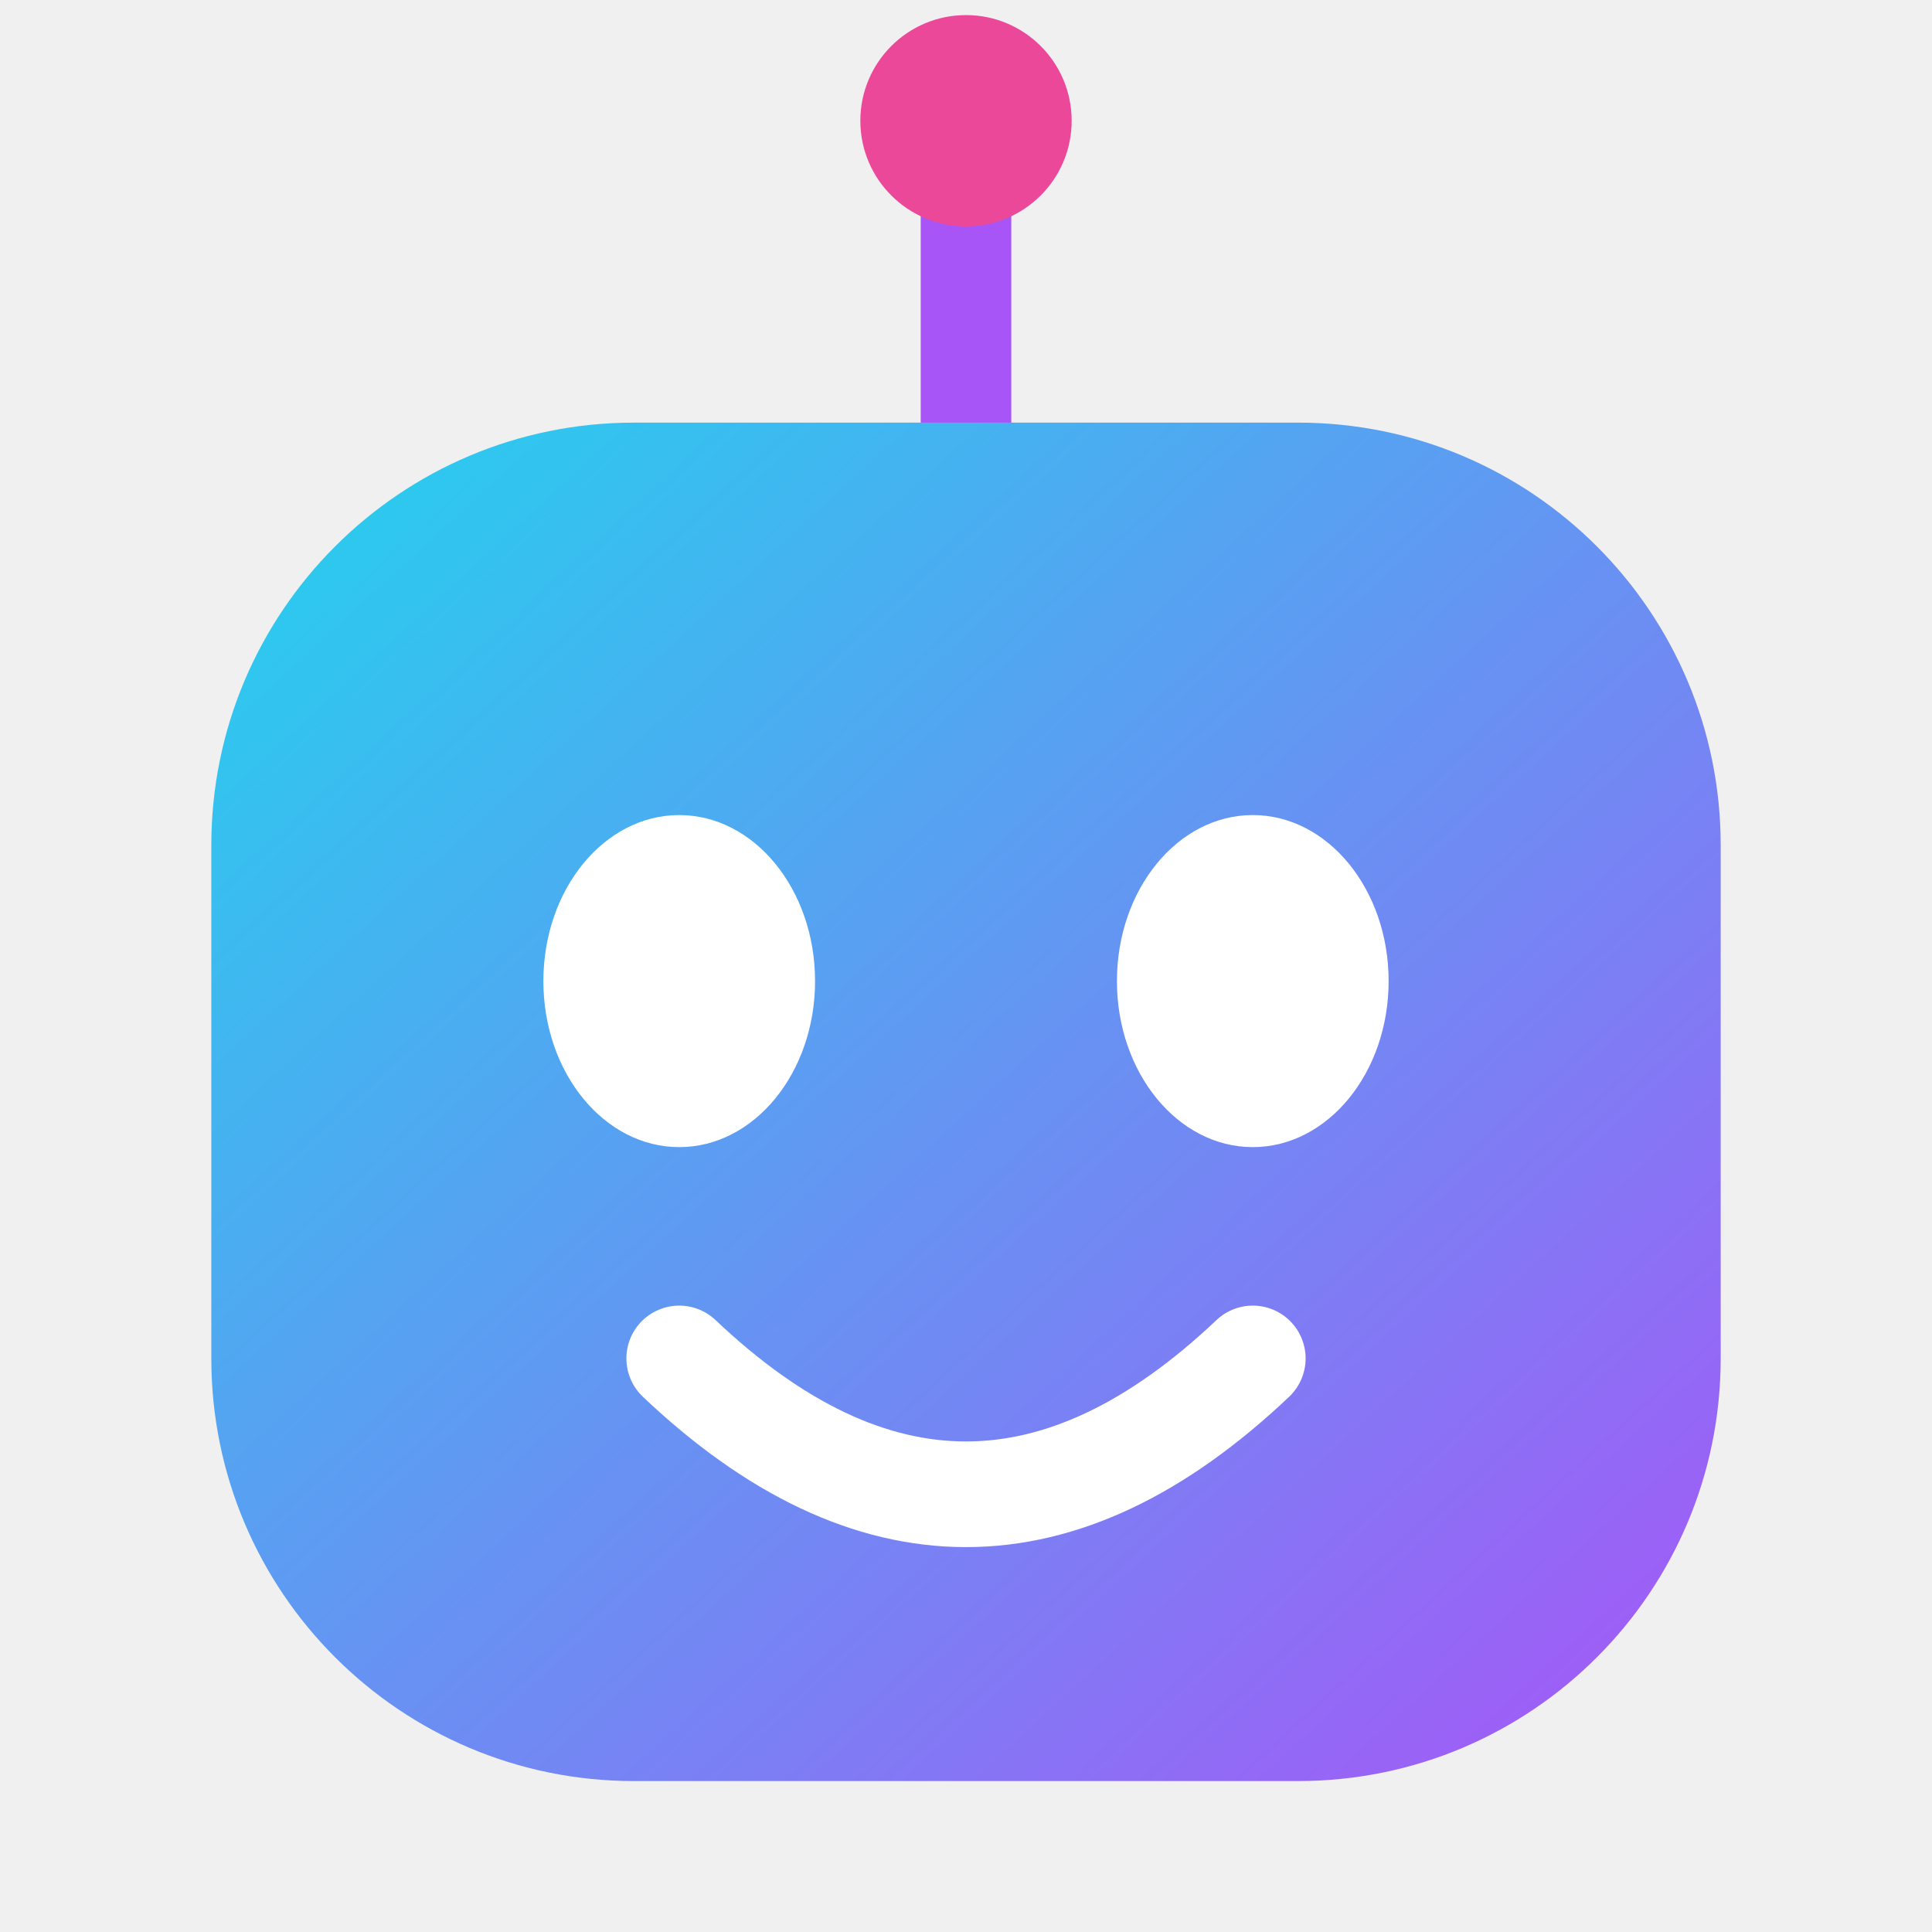
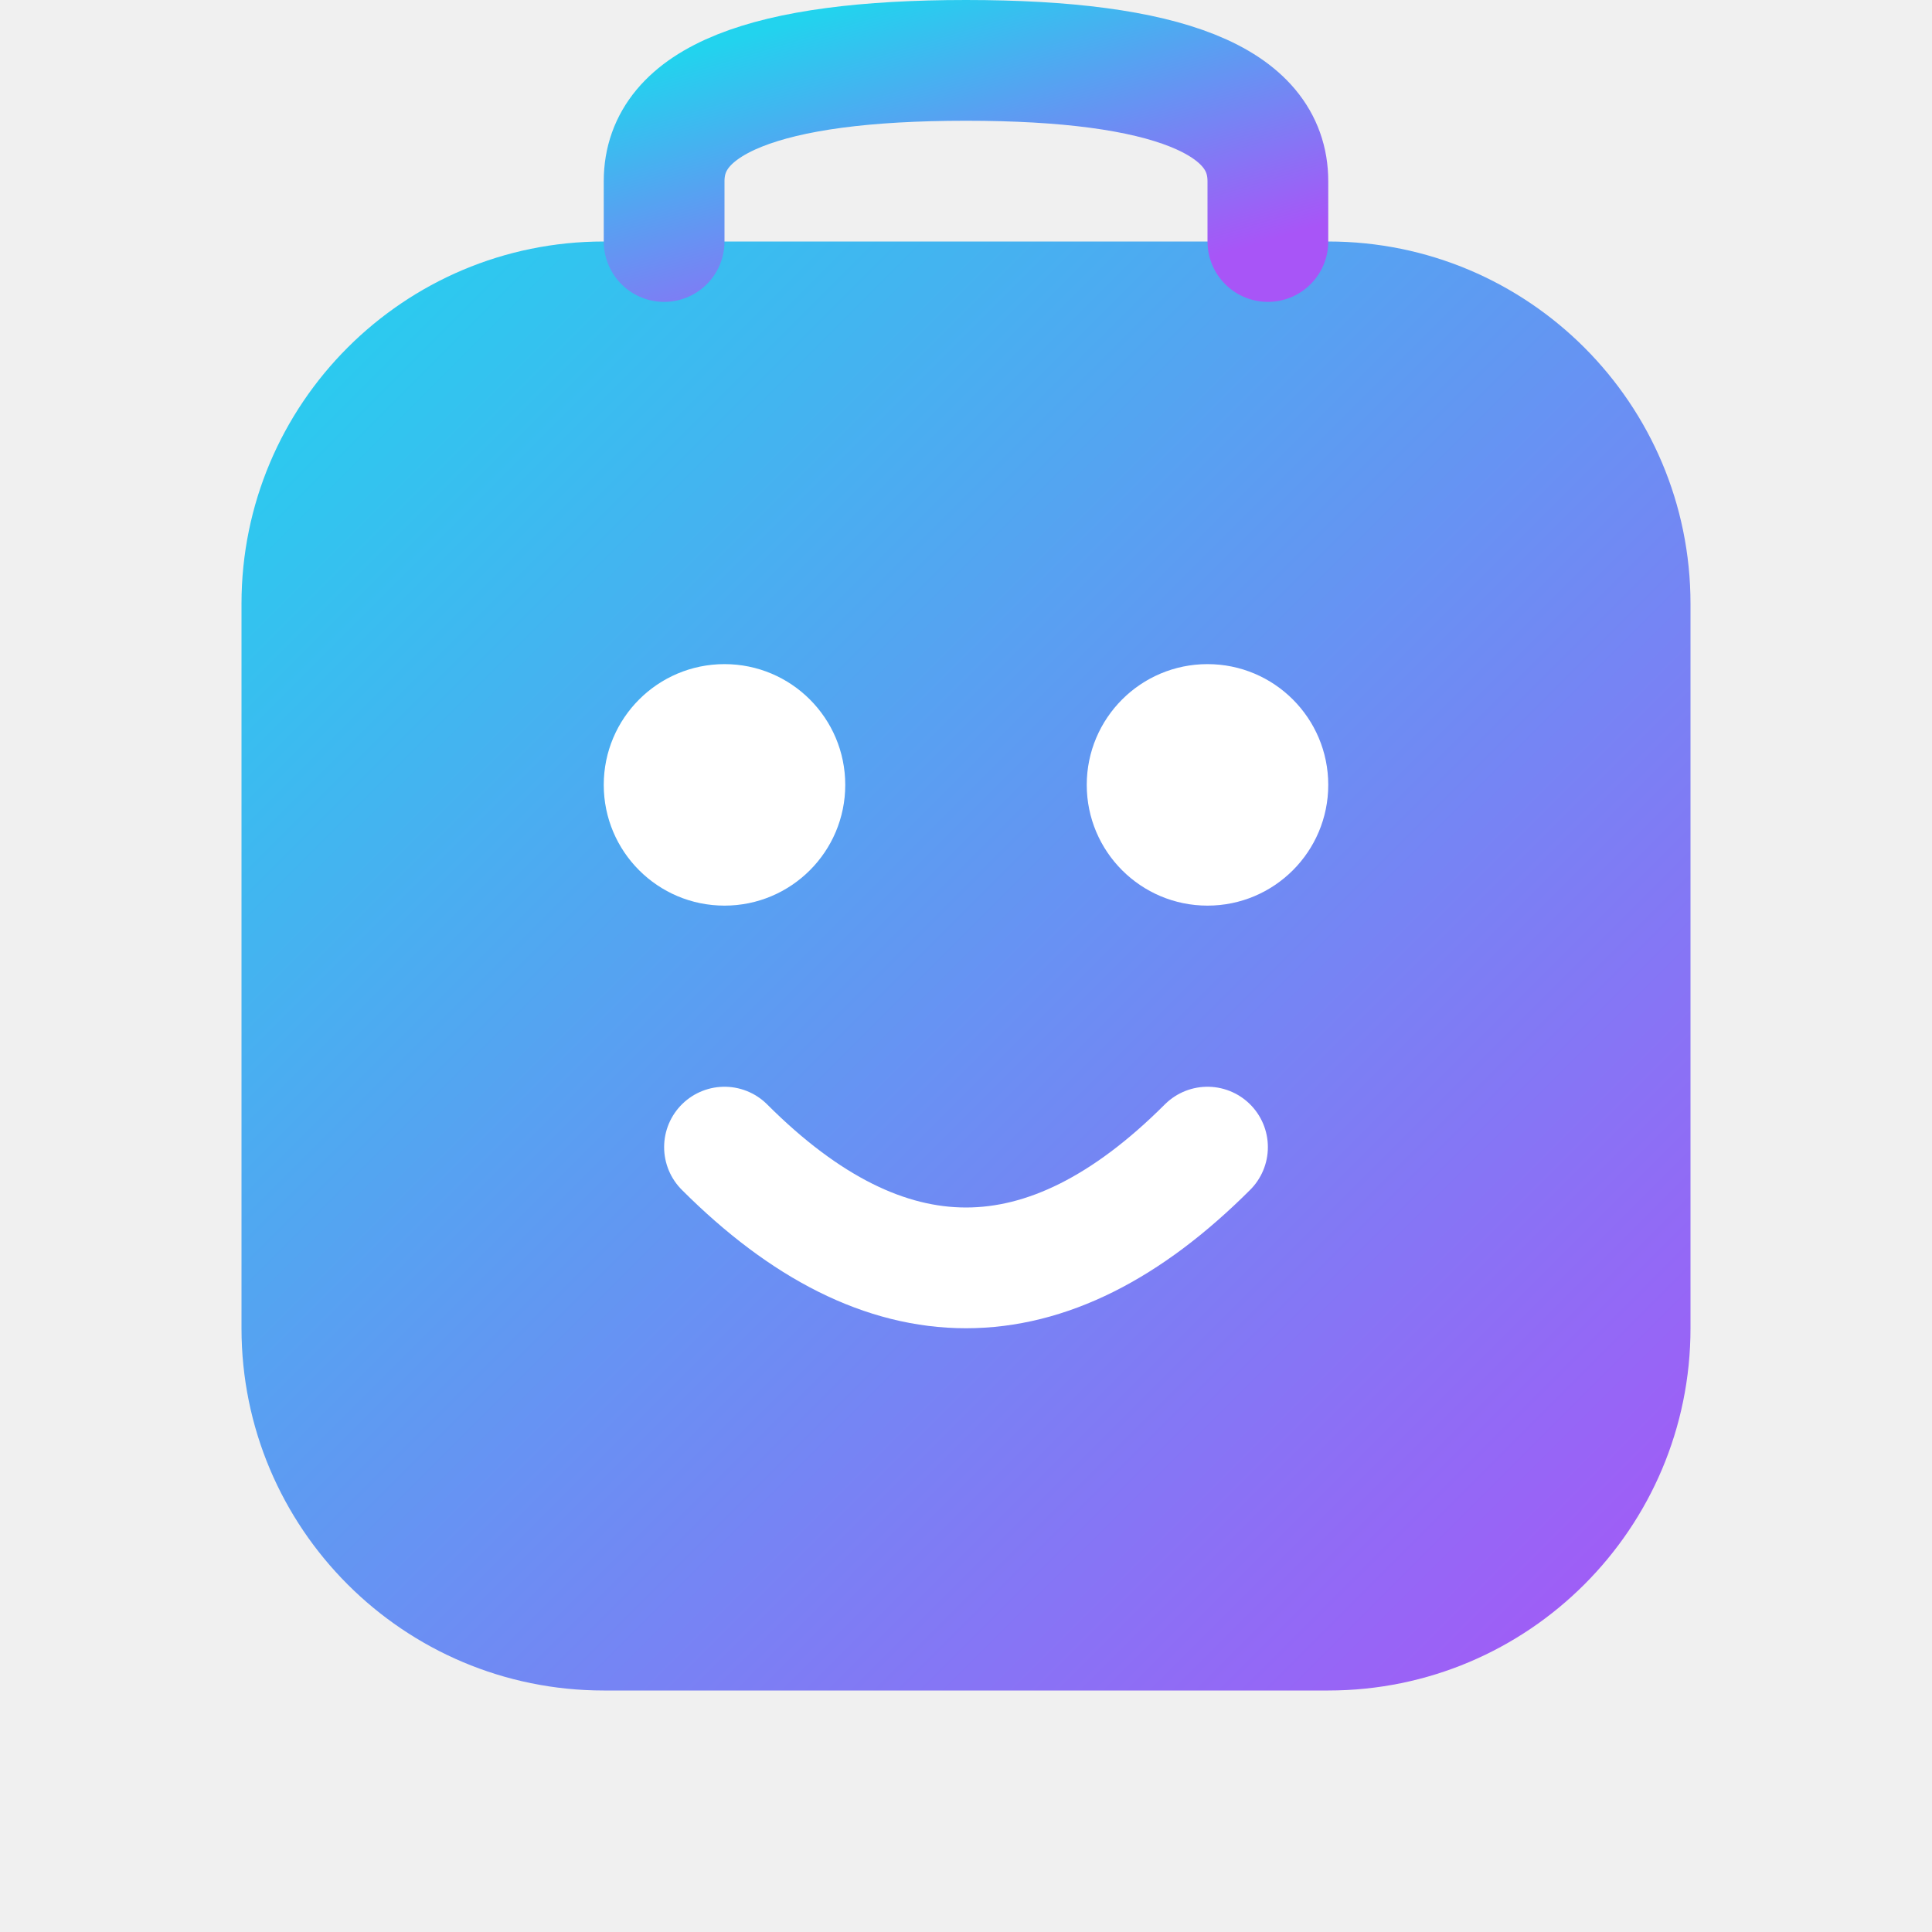
- <svg xmlns="http://www.w3.org/2000/svg" viewBox="0 0 128 128">
+ <svg xmlns="http://www.w3.org/2000/svg" viewBox="0 0 512 512">
  <defs>
-     <linearGradient id="grad" x1="0" y1="0" x2="1" y2="1">
+     <linearGradient id="fav-grad" x1="0" y1="0" x2="1" y2="1">
      <stop offset="0%" stop-color="#22d3ee" />
      <stop offset="100%" stop-color="#a855f7" />
    </linearGradient>
  </defs>
-   <line x1="64" y1="8" x2="64" y2="32" stroke="#a855f7" stroke-width="6" stroke-linecap="round" />
-   <circle cx="64" cy="8" r="7" fill="#ec4899" />
-   <rect x="14" y="28" width="100" height="90" rx="28" fill="url(#grad)" />
-   <ellipse cx="45" cy="65" rx="9" ry="11" fill="white" />
-   <ellipse cx="83" cy="65" rx="9" ry="11" fill="white" />
-   <path d="M 45 90 Q 64 108 83 90" stroke="white" stroke-width="7" stroke-linecap="round" fill="none" />
+   <rect x="64" y="64" width="384" height="384" rx="96" fill="url(#fav-grad)" />
+   <path d="M176 64 V 48 Q 176 16 256 16 Q 336 16 336 48 V 64" stroke="url(#fav-grad)" stroke-width="32" stroke-linecap="round" fill="none" />
+   <circle cx="192" cy="208" r="32" fill="white" />
+   <circle cx="320" cy="208" r="32" fill="white" />
+   <path d="M 192 304 Q 256 368 320 304" stroke="white" stroke-width="32" stroke-linecap="round" fill="none" />
</svg>
